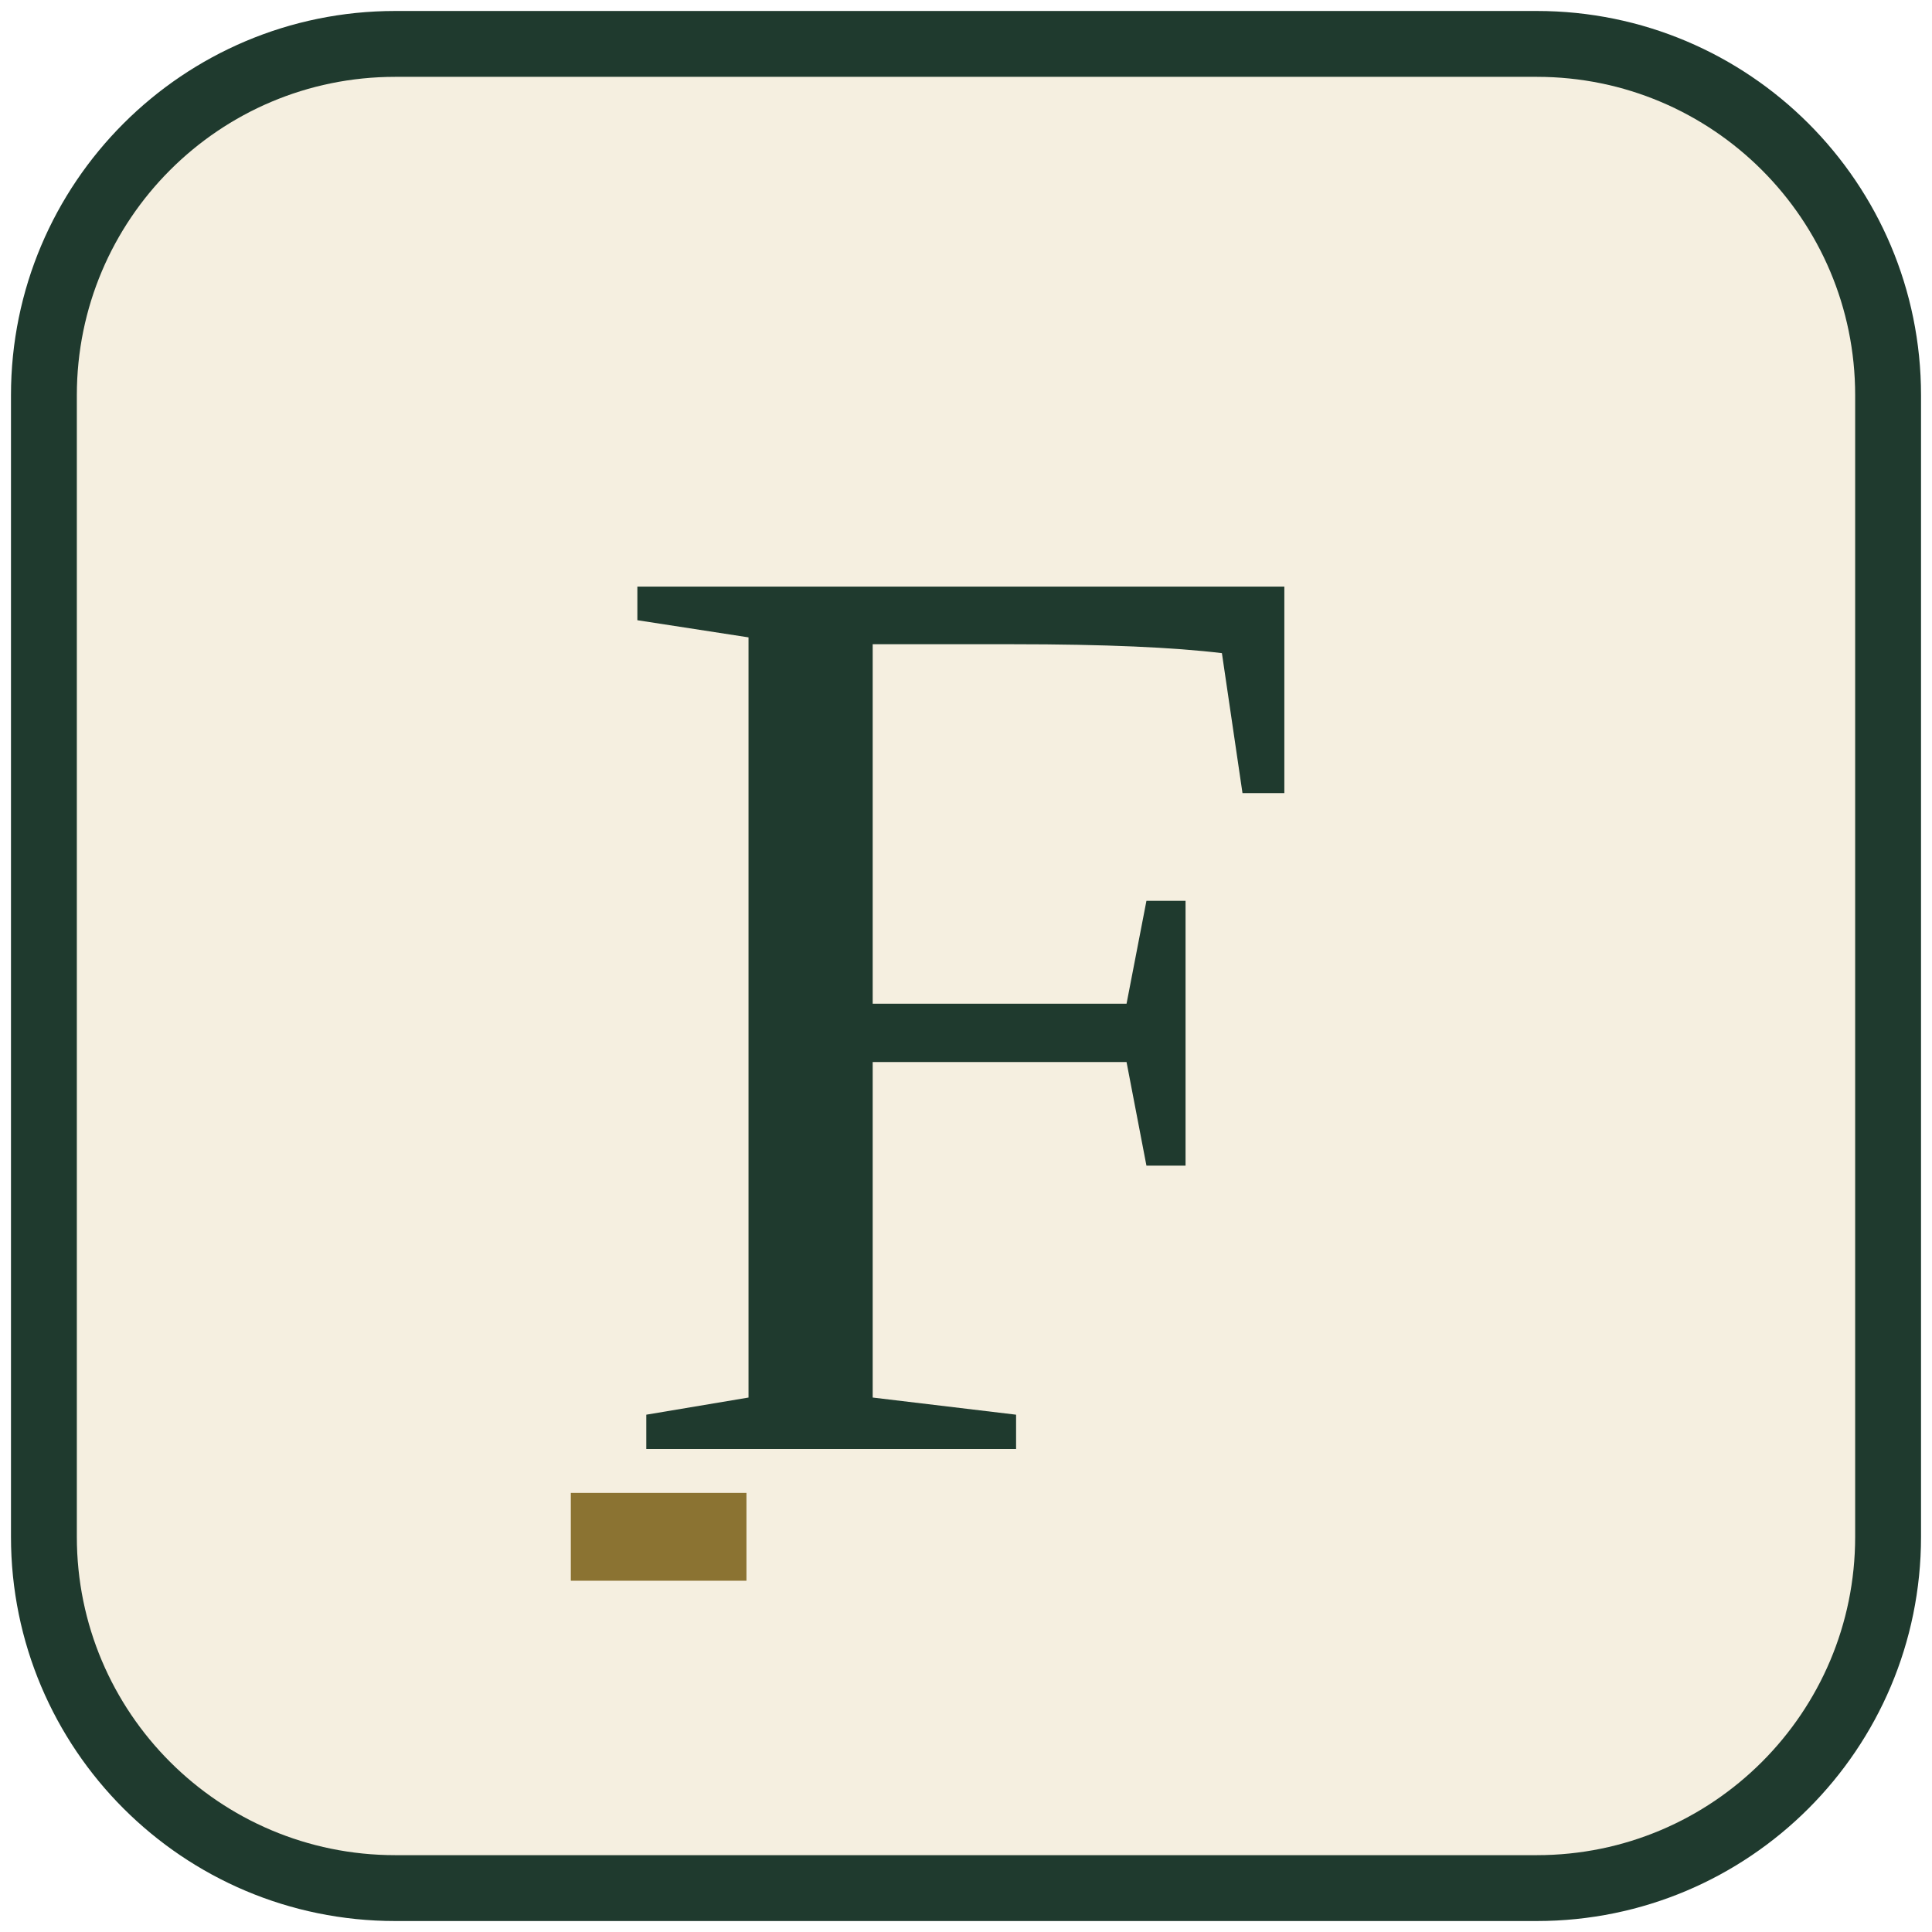
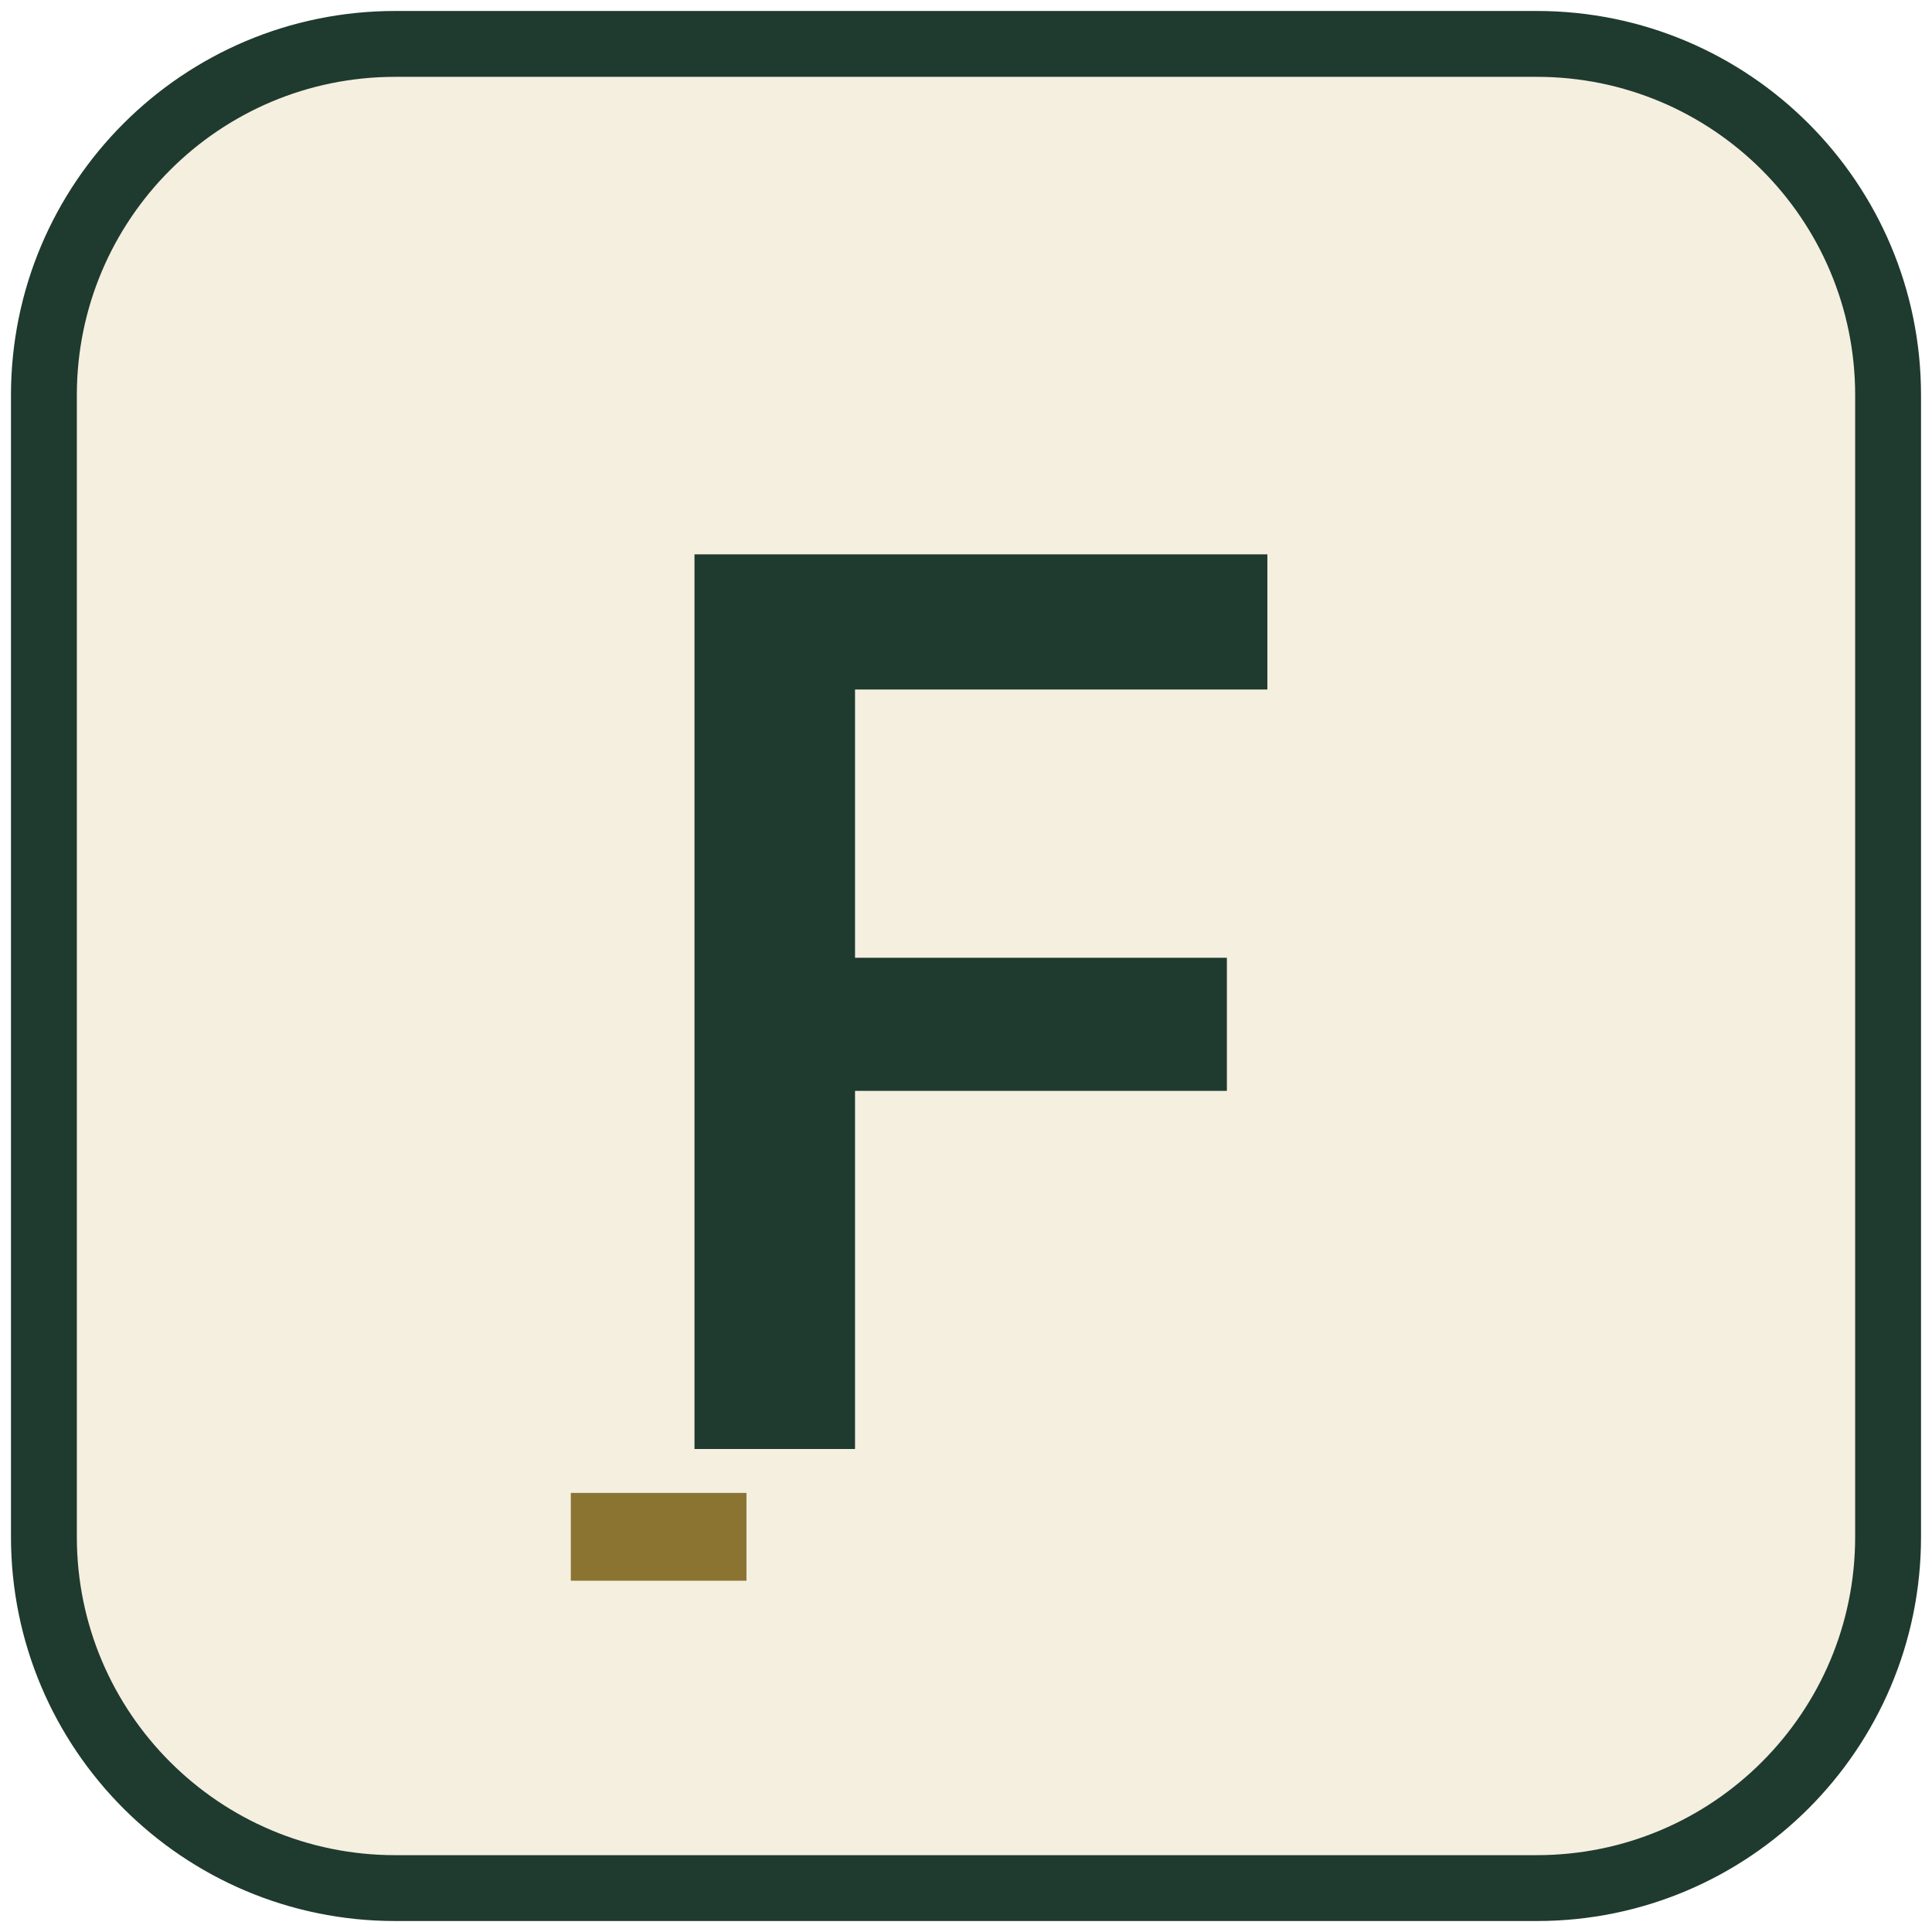
<svg xmlns="http://www.w3.org/2000/svg" width="44" height="44" viewBox="0 0 44 44">
  <rect x="1" y="1" width="42" height="42" rx="8" fill="#F5EFE0" stroke="#1F3A2E" stroke-width="1.5" />
-   <text x="22" y="33" text-anchor="middle" font-family="Georgia, 'Times New Roman', serif" font-size="30" font-weight="500" fill="#1F3A2E">F</text>
+   <text x="22" y="33" text-anchor="middle" font-family="Archivo, ui-sans-serif, system-ui, -apple-system, sans-serif" font-size="28" font-weight="600" fill="#1F3A2E">F</text>
  <rect x="13" y="34" width="4" height="2" fill="#8B7332" />
</svg>
